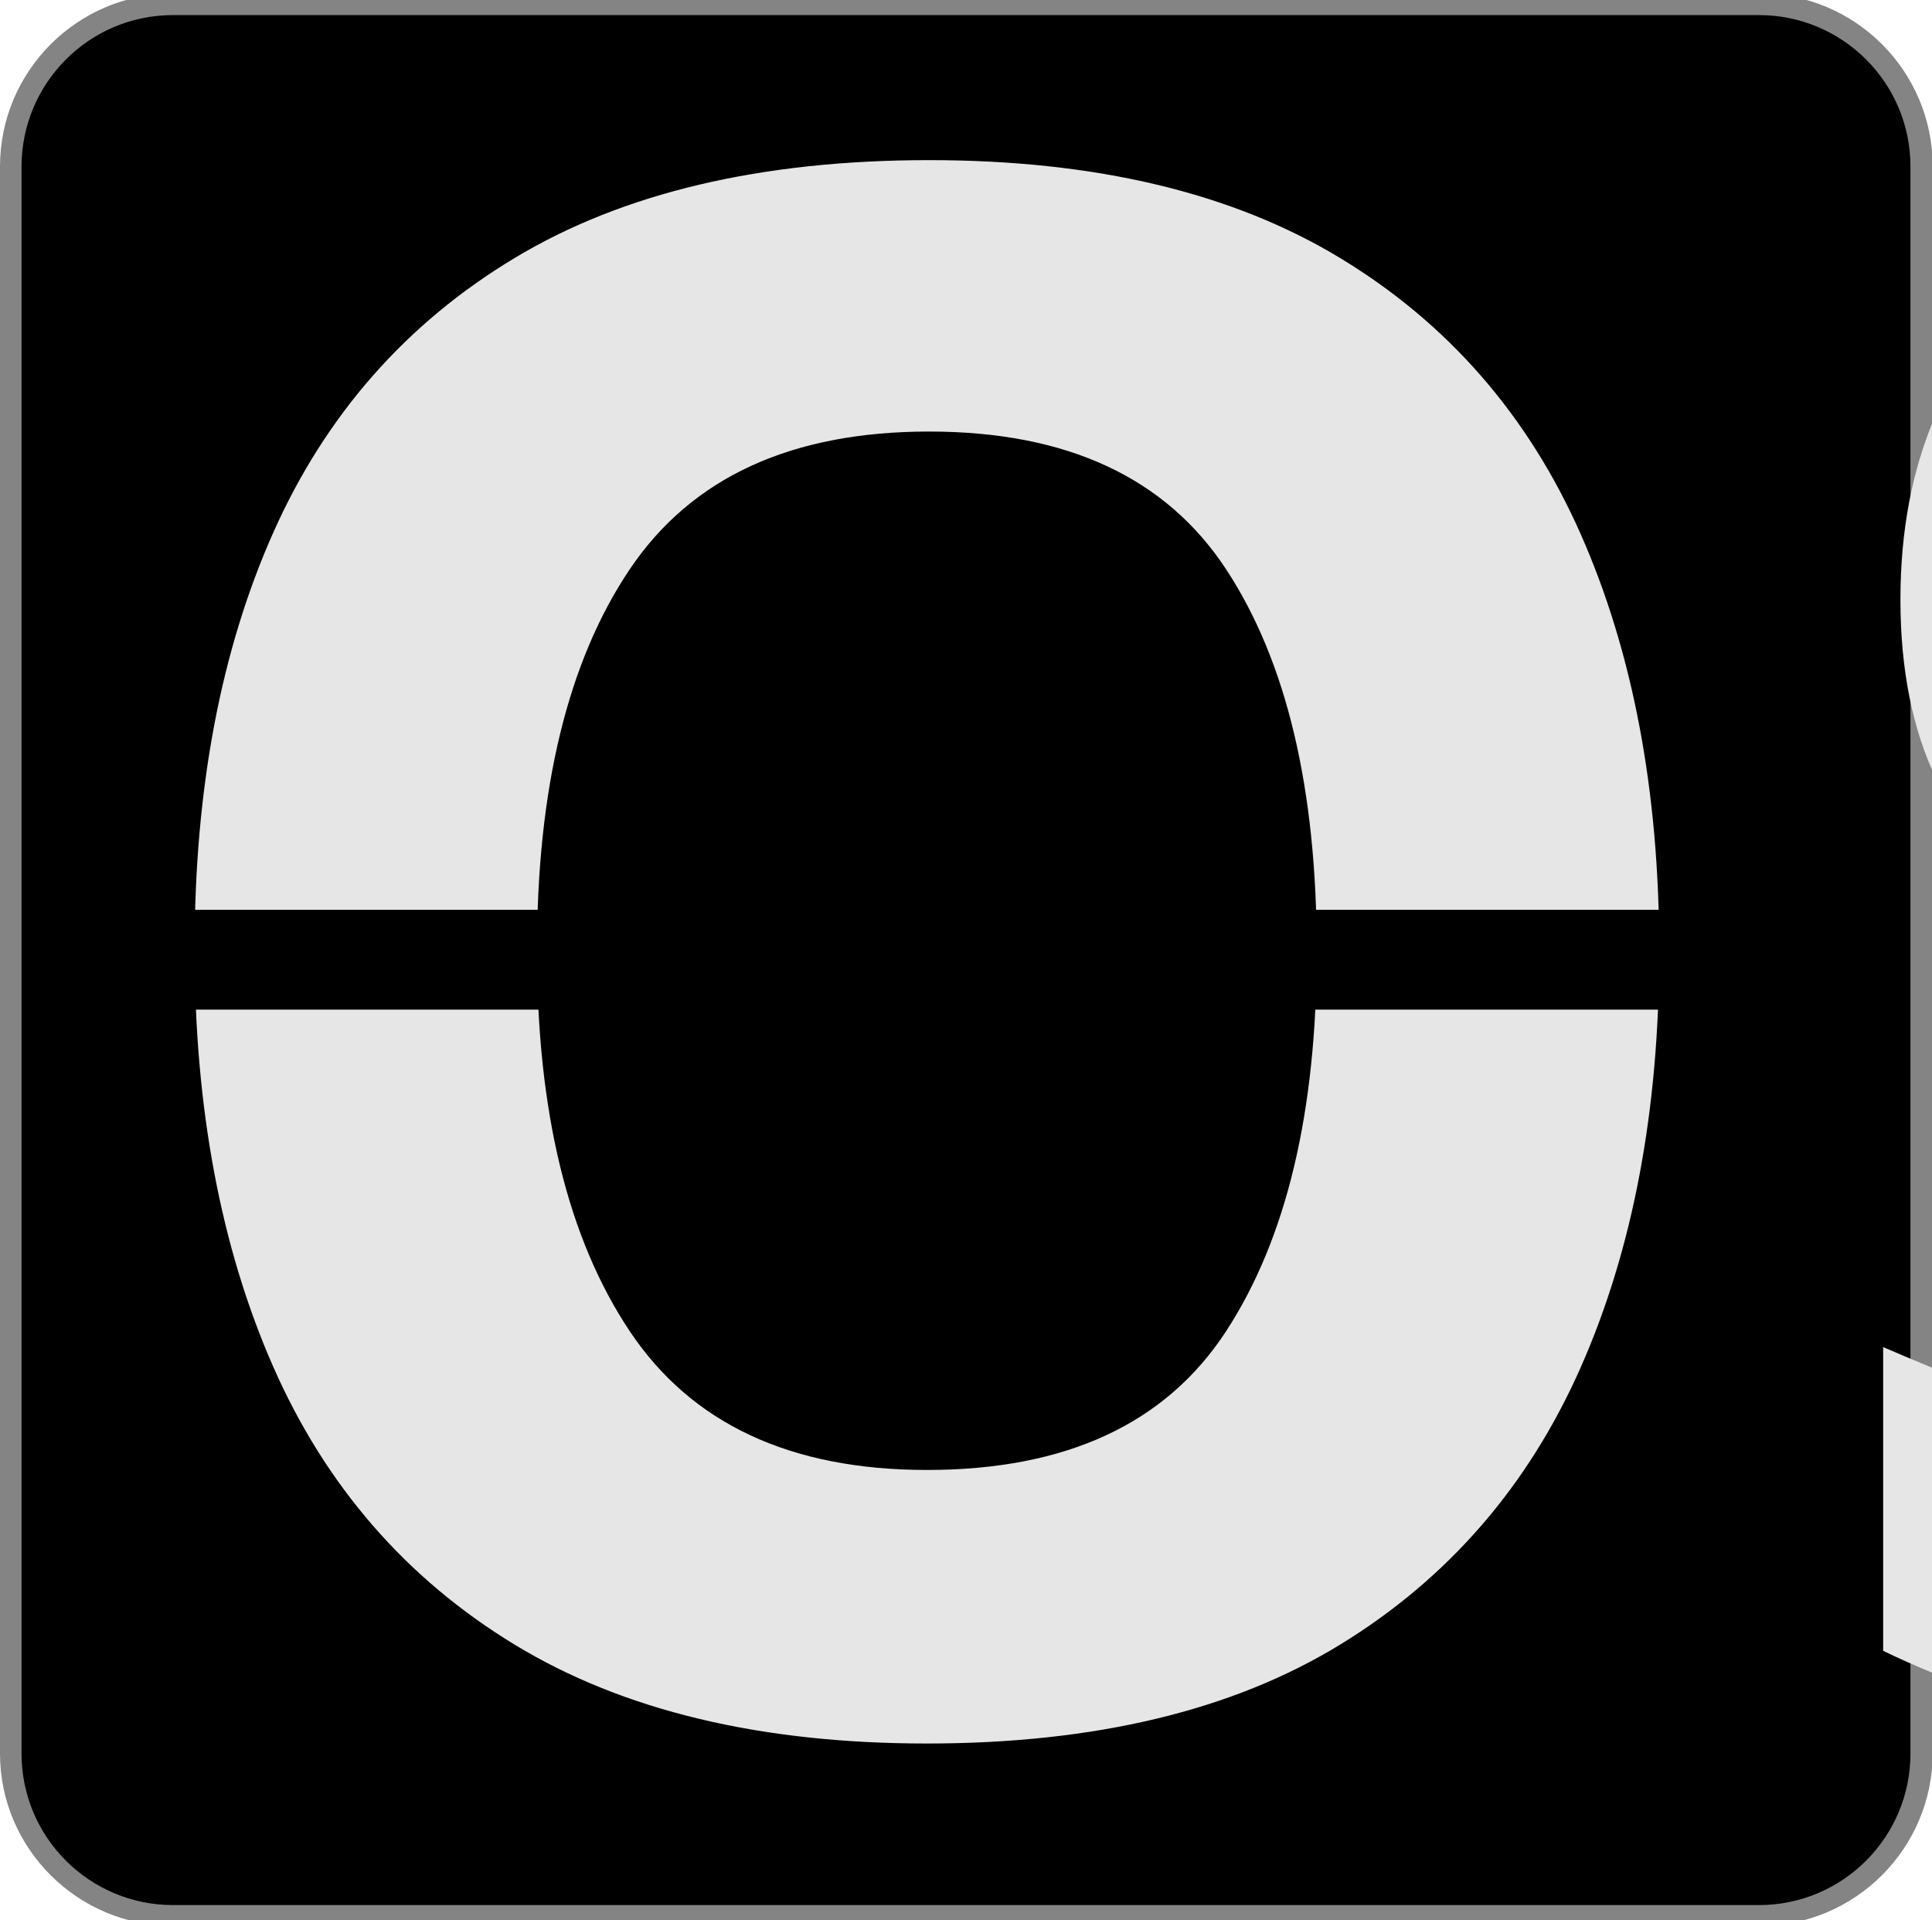
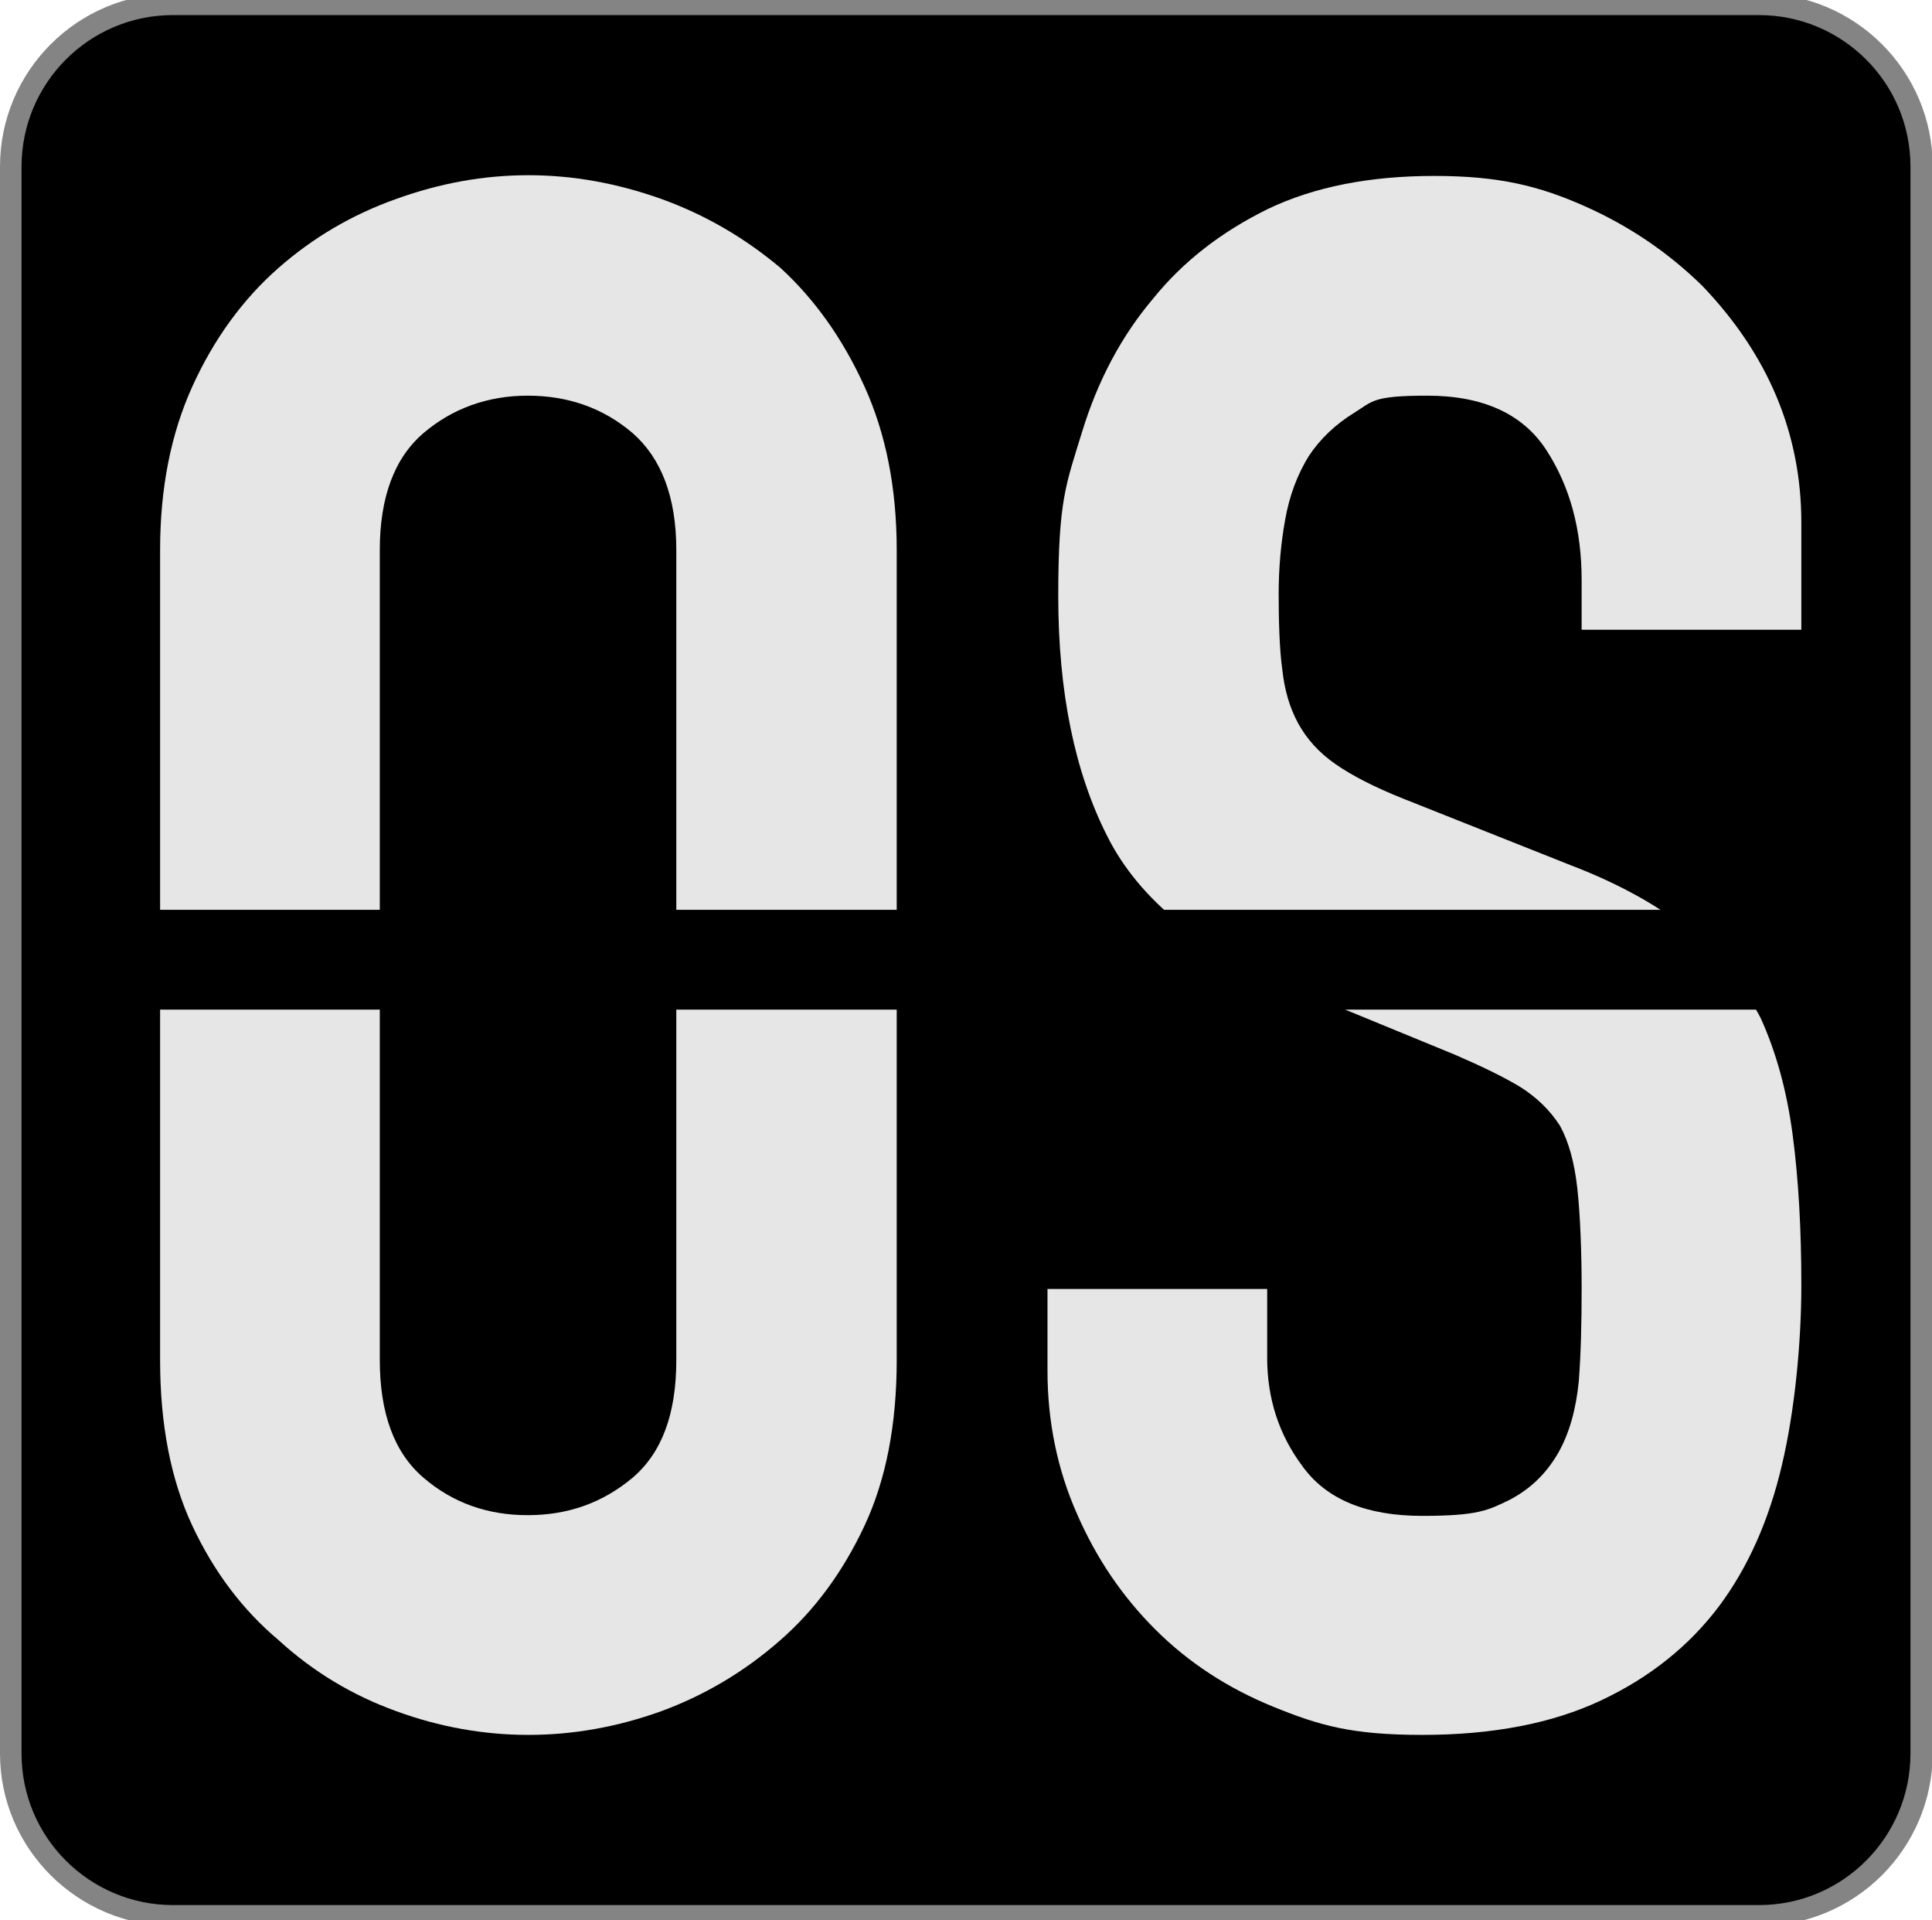
<svg xmlns="http://www.w3.org/2000/svg" id="Layer_1" version="1.1" viewBox="0 0 269.1 267.3">
  <defs>
    <style>
      .st0 {
-         fill: #848484;
+         fill: #e6e6e6;
      }

      .st1 {
-         fill: #e6e6e6;
-         font-family: DINCondensed-Bold, 'DIN Condensed';
-         font-size: 300px;
-         font-weight: 700;
+         fill: #848484;
      }
    </style>
  </defs>
  <g>
    <rect x="1.5" y=".6" width="266.1" height="266.1" rx="22.6" ry="22.6" />
-     <path class="st0" d="M245,2.1c11.6,0,21.1,9.4,21.1,21.1v221c0,11.6-9.4,21.1-21.1,21.1H24.1c-11.6,0-21.1-9.4-21.1-21.1V23.2C3,11.6,12.4,2.1,24.1,2.1h221M245-.9H24.1C10.8-.9,0,9.9,0,23.2v221C0,257.4,10.8,268.2,24.1,268.2h221c13.3,0,24.1-10.8,24.1-24.1V23.2c0-13.3-10.8-24.1-24.1-24.1h0Z" />
+     <path class="st1" d="M245,2.1c11.6,0,21.1,9.4,21.1,21.1v221c0,11.6-9.4,21.1-21.1,21.1H24.1c-11.6,0-21.1-9.4-21.1-21.1V23.2C3,11.6,12.4,2.1,24.1,2.1h221M245-.9H24.1C10.8-.9,0,9.9,0,23.2v221C0,257.4,10.8,268.2,24.1,268.2h221c13.3,0,24.1-10.8,24.1-24.1V23.2c0-13.3-10.8-24.1-24.1-24.1h0Z" />
  </g>
-   <text class="st1" transform="translate(9.7 239.8)">
-     <tspan x="0" y="0">OS</tspan>
-   </text>
+   <g>
+     <path class="st0" d="M22.3,76.6c0-8.6,1.5-16.2,4.5-22.8s7-12.1,12-16.5c4.8-4.2,10.2-7.4,16.4-9.6,6.1-2.2,12.2-3.3,18.4-3.3s12.3,1.1,18.5,3.3c6.1,2.2,11.6,5.4,16.6,9.6,4.8,4.4,8.7,9.9,11.7,16.5s4.5,14.2,4.5,22.8v112.8c0,9-1.5,16.7-4.5,23.1-3,6.4-6.9,11.7-11.7,15.9-5,4.4-10.6,7.7-16.6,9.9-6.1,2.2-12.3,3.3-18.5,3.3s-12.4-1.1-18.4-3.3c-6.1-2.2-11.6-5.5-16.4-9.9-5-4.2-9-9.5-12-15.9-3-6.4-4.5-14.1-4.5-23.1v-112.8ZM52.9,189.4c0,7.4,2,12.9,6.1,16.4,4.1,3.5,8.9,5.2,14.5,5.2s10.4-1.7,14.6-5.2c4.1-3.5,6.1-8.9,6.1-16.4v-112.8c0-7.4-2.1-12.8-6.1-16.3-4.1-3.5-9-5.2-14.6-5.2s-10.5,1.8-14.5,5.2c-4.1,3.5-6.1,9-6.1,16.3v112.8Z" />
+     <path class="st0" d="M250.9,87.7h-30.6v-6.9c0-7-1.6-13-4.9-18.1-3.3-5.1-8.9-7.6-16.6-7.6s-7.6.8-10.2,2.4c-2.6,1.6-4.7,3.6-6.3,6-1.6,2.6-2.7,5.5-3.3,8.9-.6,3.3-.9,6.8-.9,10.3s.1,7.7.5,10.5c.3,2.8,1,5.3,2.2,7.5,1.2,2.2,2.9,4.1,5.2,5.7,2.3,1.6,5.4,3.2,9.4,4.8l23.4,9.3c6.8,2.6,12.3,5.7,16.5,9.1,4.2,3.5,7.5,7.6,9.9,12.1,2.2,4.8,3.7,10.3,4.5,16.4.8,6.1,1.2,13,1.2,20.9s-.9,17.4-2.7,25c-1.8,7.7-4.7,14.2-8.7,19.6-4.2,5.6-9.7,10-16.5,13.2-6.8,3.2-15.1,4.8-24.9,4.8s-14.3-1.3-20.7-3.9c-6.4-2.6-11.9-6.2-16.5-10.8-4.6-4.6-8.2-9.9-10.9-16.1-2.7-6.1-4.1-12.8-4.1-19.9v-11.4h30.6v9.6c0,5.6,1.6,10.7,5,15.2,3.3,4.5,8.8,6.8,16.6,6.8s9.2-.8,12.1-2.2c2.9-1.5,5.1-3.6,6.8-6.5,1.6-2.8,2.5-6.1,2.9-10,.3-3.9.4-8.2.4-13.1s-.2-10.2-.6-13.8c-.4-3.6-1.2-6.5-2.4-8.7-1.4-2.2-3.3-4-5.5-5.4-2.3-1.4-5.4-2.9-9.1-4.5l-21.9-9c-13.2-5.4-22.1-12.5-26.6-21.5-4.5-8.9-6.8-20-6.8-33.4s1.1-15.6,3.3-22.8c2.2-7.2,5.5-13.4,9.9-18.6,4.2-5.2,9.5-9.3,16-12.5,6.5-3.1,14.2-4.6,23.2-4.6s14.6,1.4,20.9,4.2c6.3,2.8,11.7,6.5,16.4,11.1,9.2,9.6,13.8,20.6,13.8,33v15Z" />
+   </g>
  <rect x="5.4" y="126.7" width="258.1" height="13.9" />
</svg>
